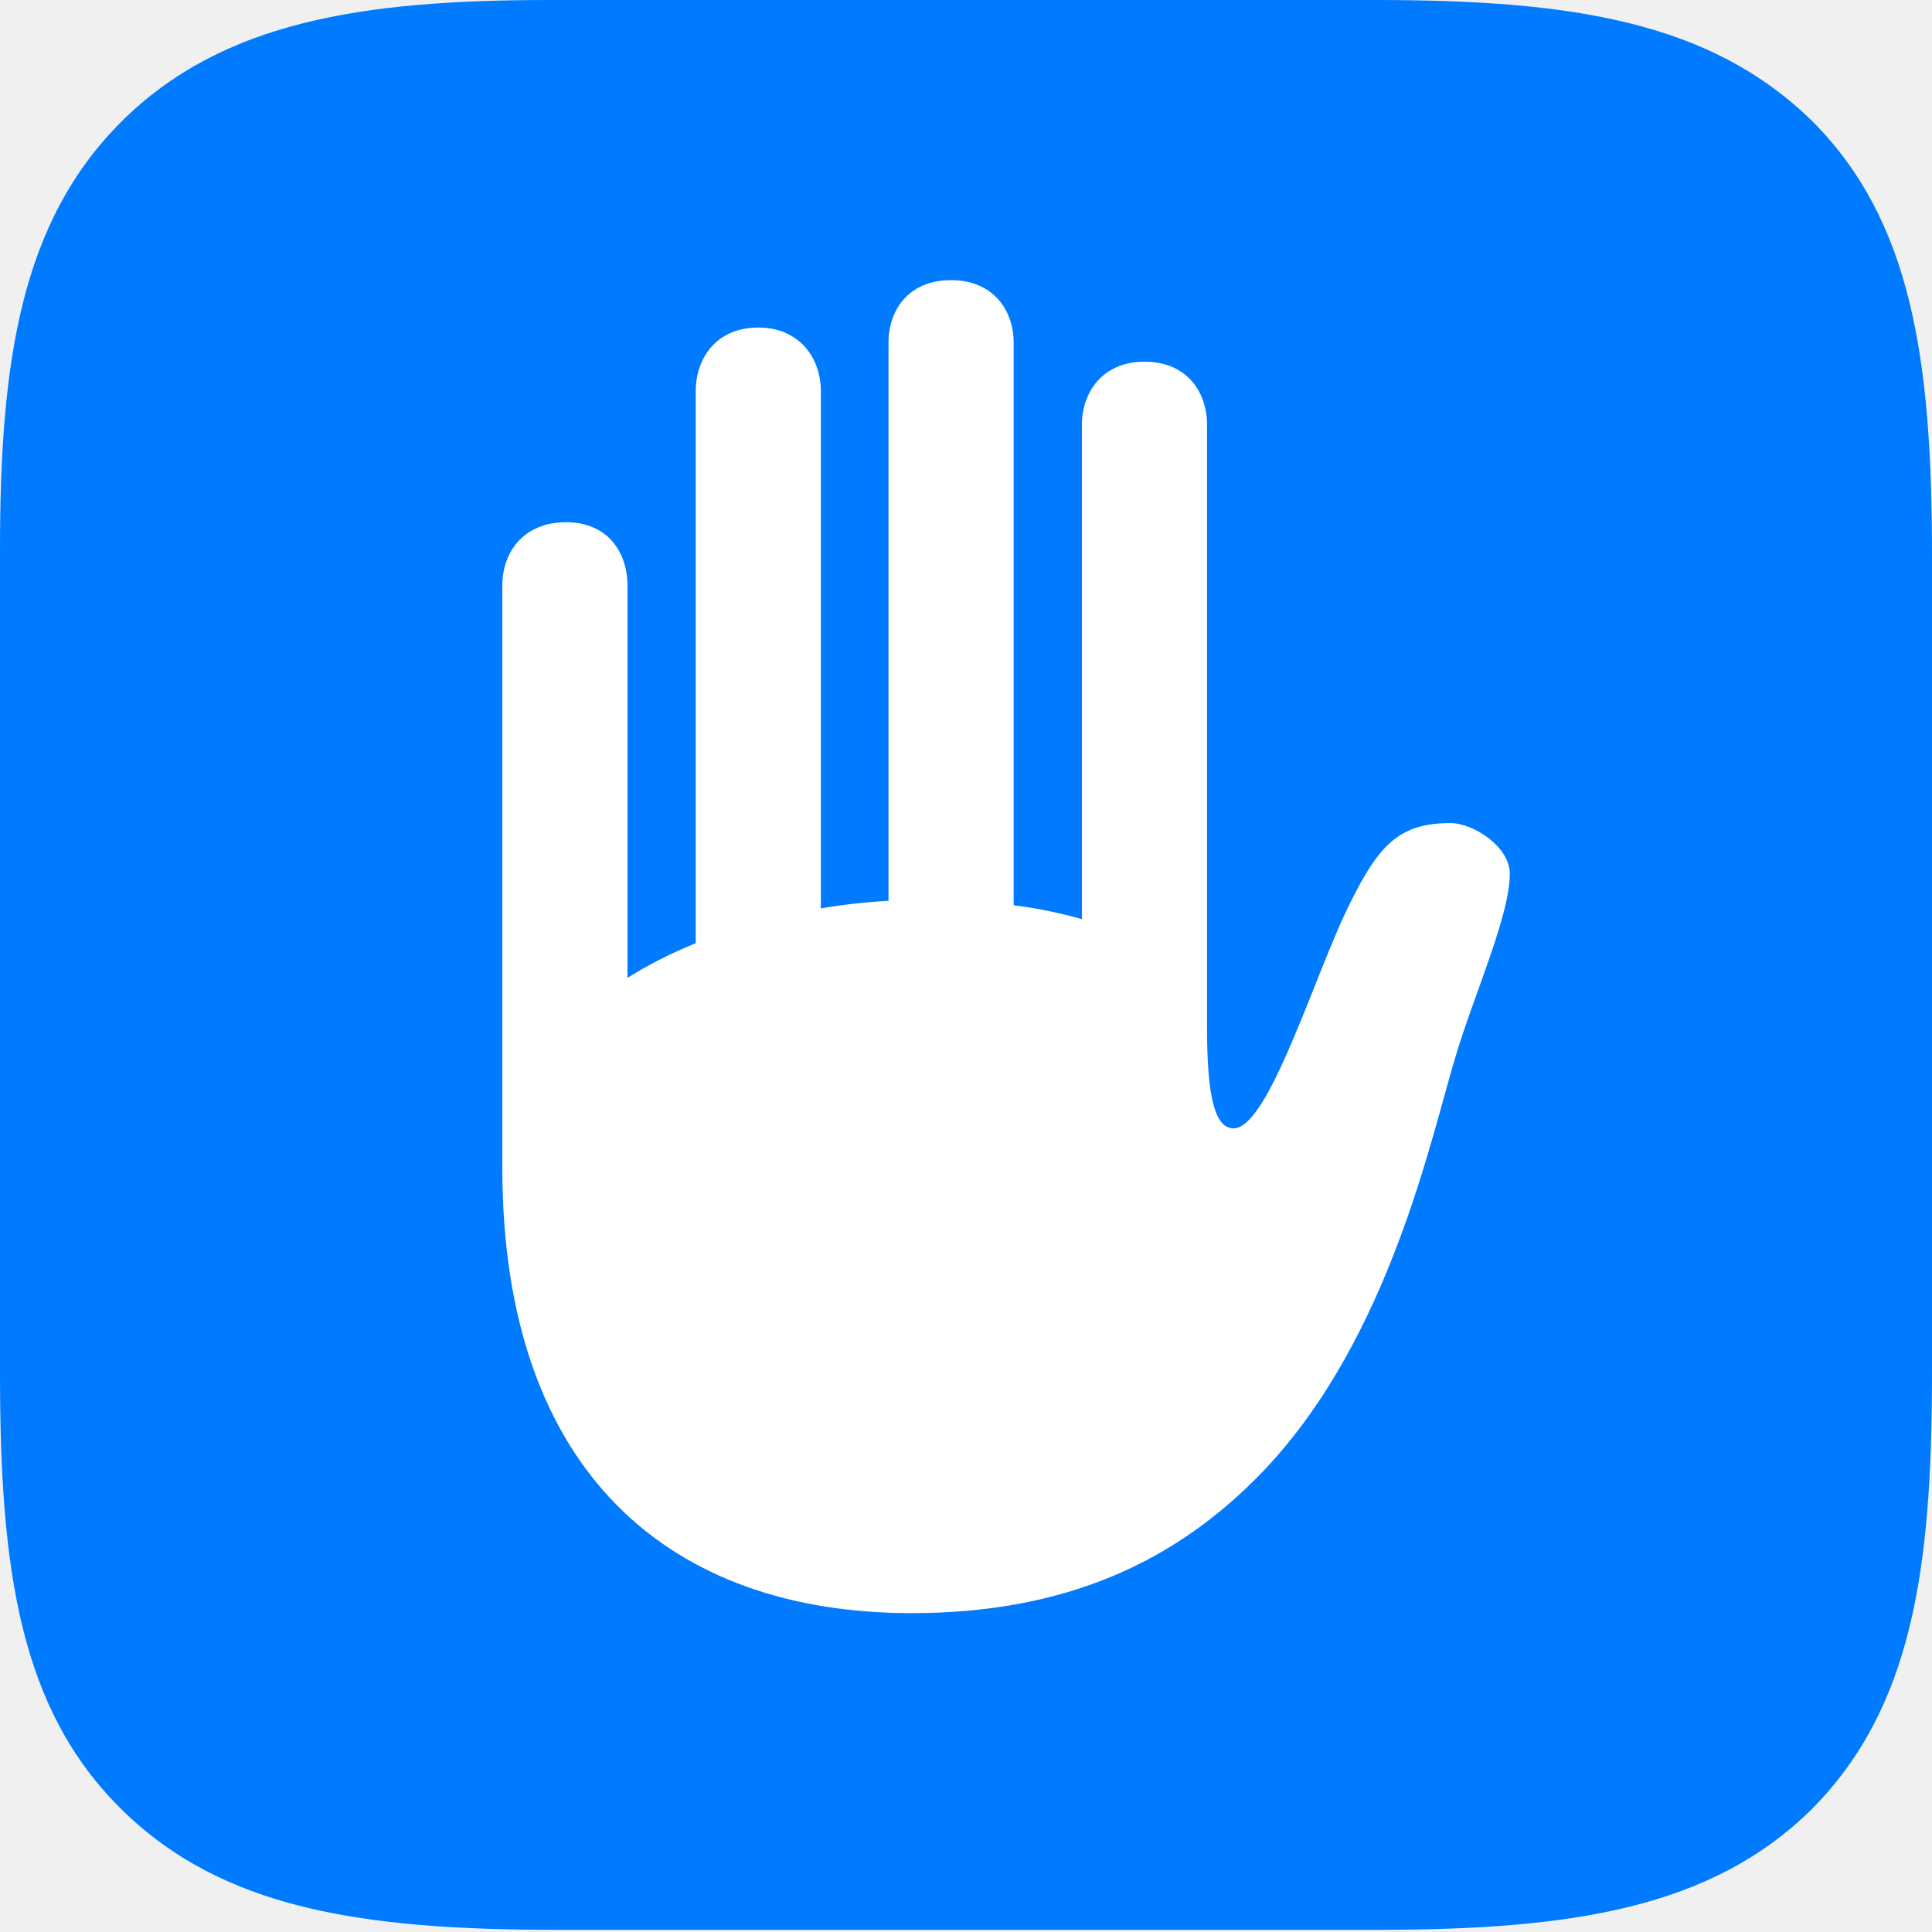
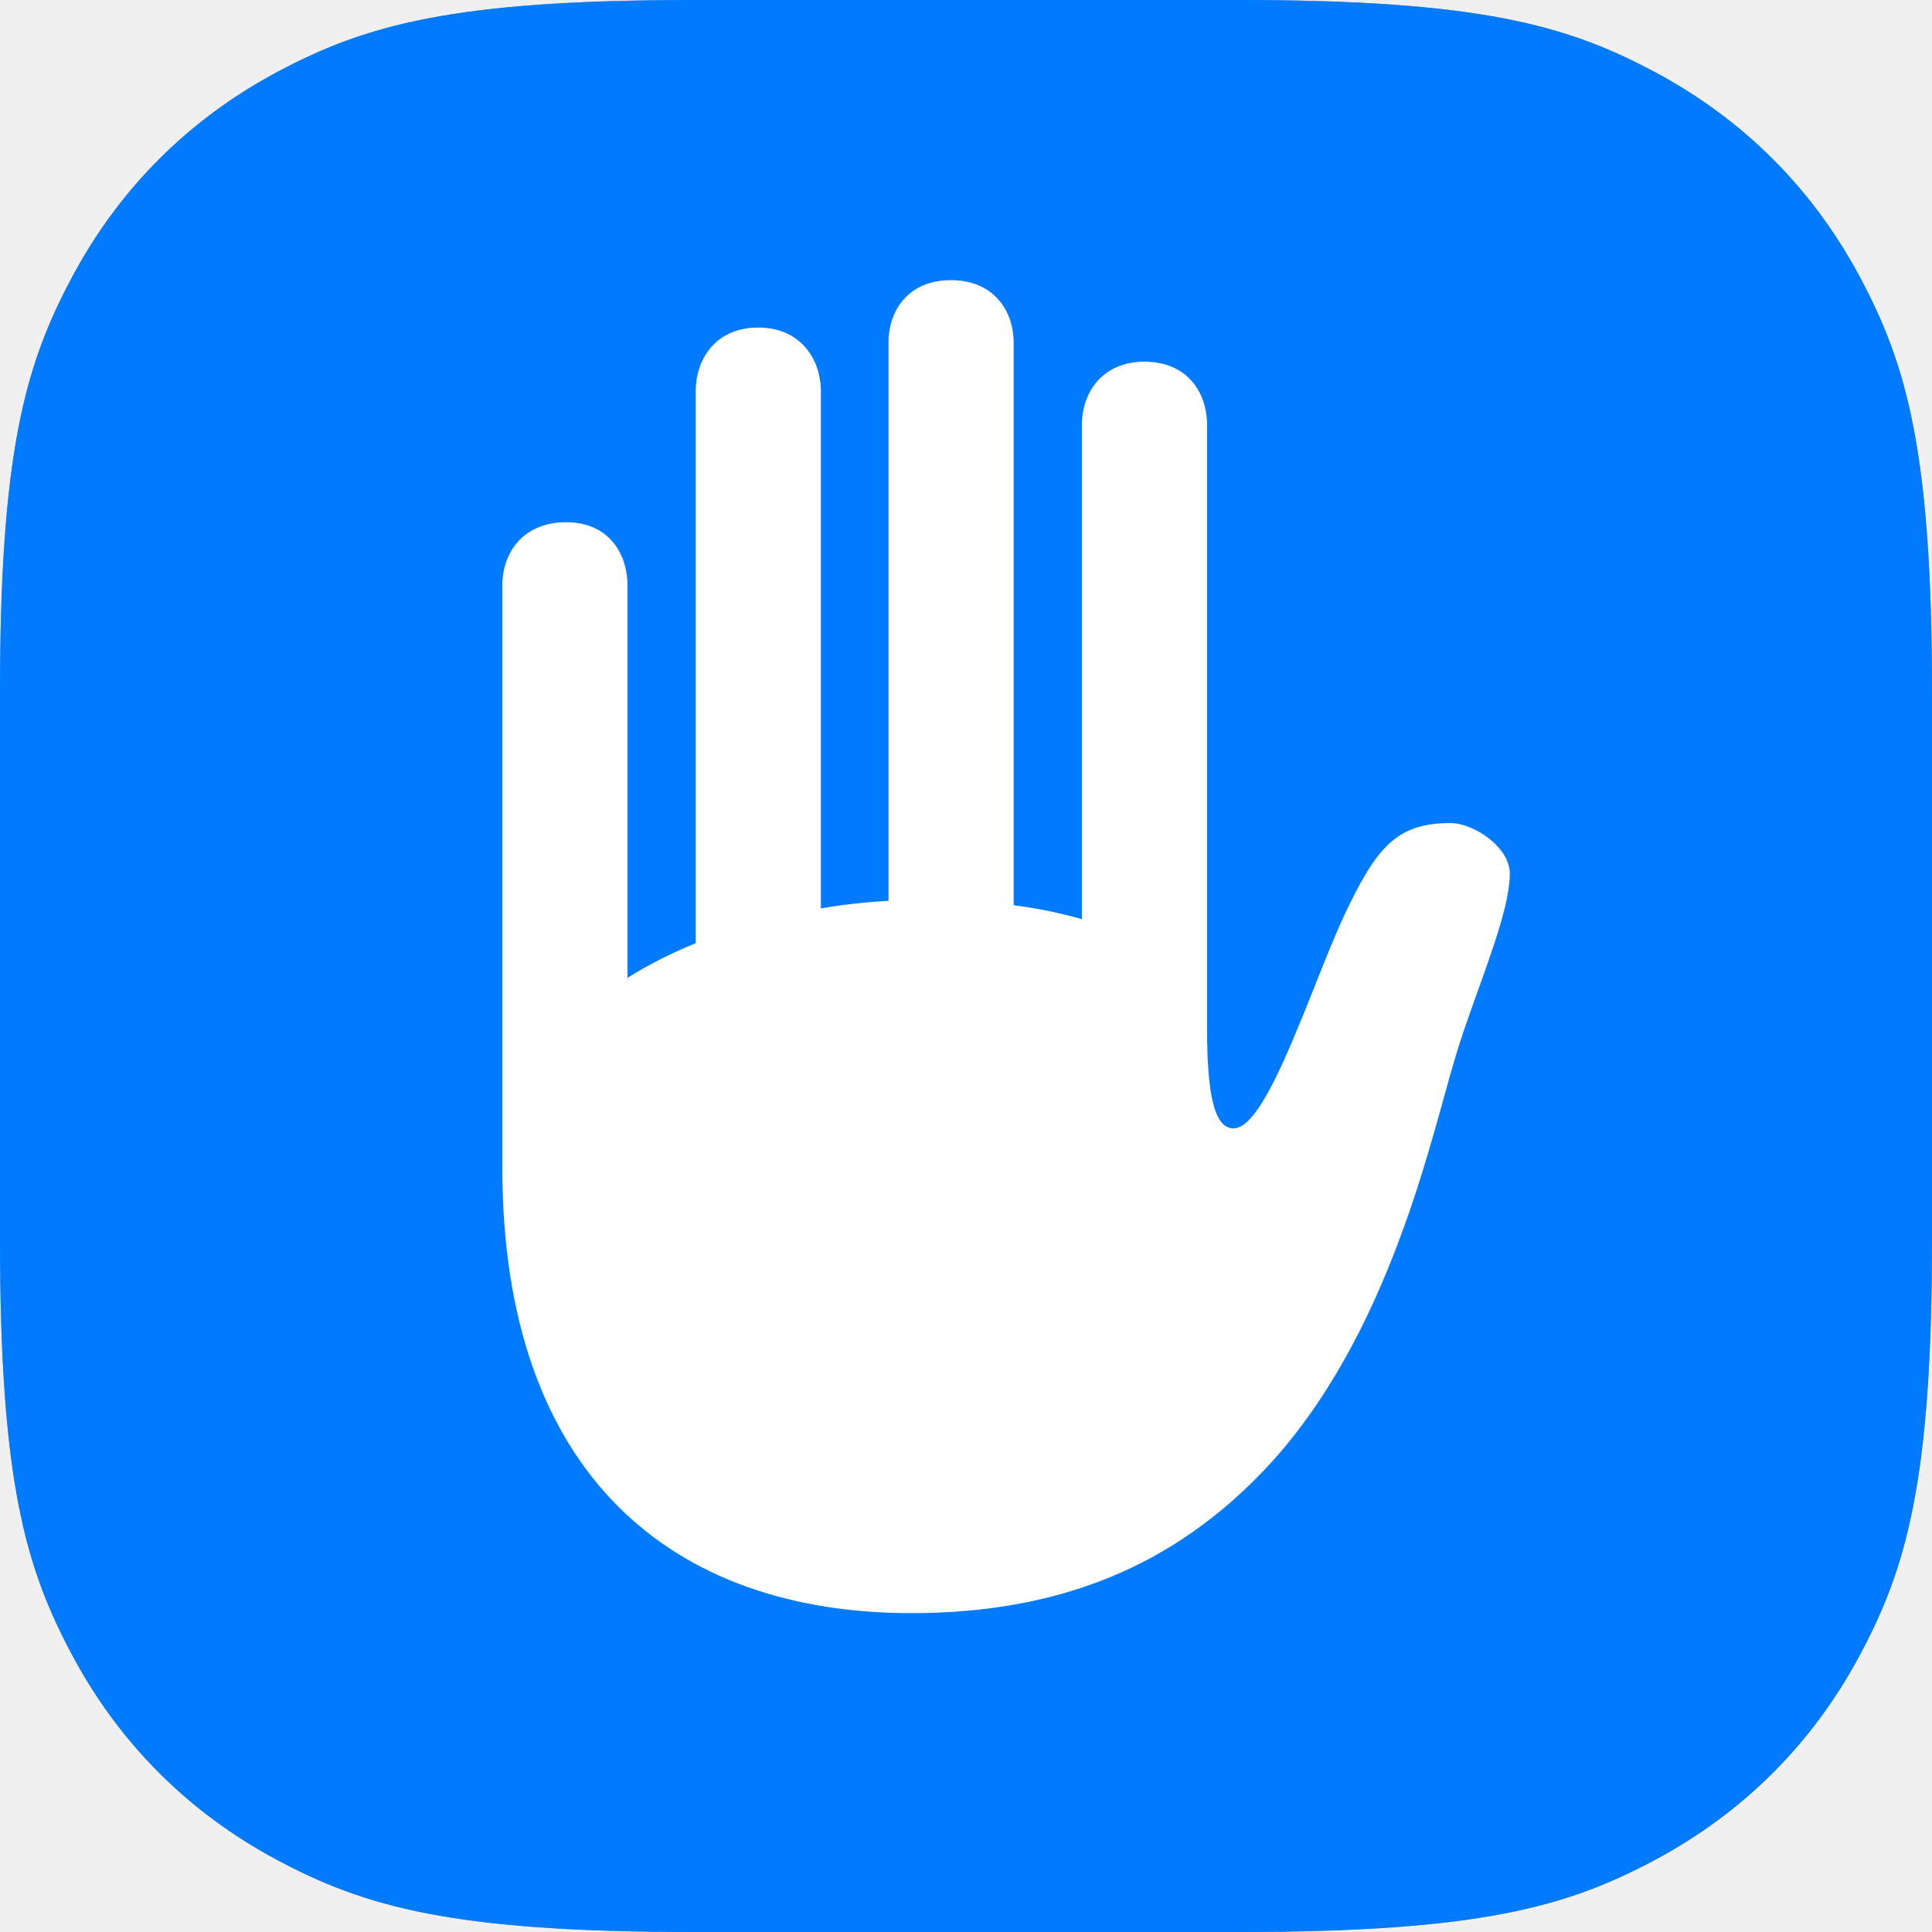
<svg xmlns="http://www.w3.org/2000/svg" xmlns:xlink="http://www.w3.org/1999/xlink" width="200px" height="200px" viewBox="0 0 200 200" version="1.1">
  <defs>
-     <path d="M142.506,199.776 C162.752,199.776 177.181,197.54 187.584,187.255 C197.875,176.859 200,162.661 200,142.314 L200,57.462 C200,37.116 197.875,22.806 187.584,12.521 C177.069,2.236 162.752,1.42108547e-14 142.506,1.42108547e-14 L56.823,1.42108547e-14 C37.472,1.42108547e-14 22.931,2.236 12.528,12.633 C2.237,22.918 0,37.227 0,56.791 L0,142.314 C0,162.661 2.125,176.97 12.528,187.255 C22.931,197.54 37.248,199.776 57.606,199.776 L142.506,199.776 Z" id="path-1" />
+     <path d="M71.789,-1.0155026e-14 L128.211,-4.35432025e-15 C153.174,2.52998546e-15 162.226,2.599 171.352,7.48 C180.478,12.36 187.64,19.522 192.52,28.648 C197.401,37.774 200,46.826 200,71.789 L200,128.211 C200,153.174 197.401,162.226 192.52,171.352 C187.64,180.478 180.478,187.64 171.352,192.52 C162.226,197.401 153.174,200 128.211,200 L71.789,200 C46.826,200 37.774,197.401 28.648,192.52 C19.522,187.64 12.36,180.478 7.48,171.352 C2.599,162.226 5.33863302e-15,153.174 -9.18824169e-15,128.211 L-5.32110454e-15,71.789 C3.09171497e-15,46.826 2.599,37.774 7.48,28.648 C12.36,19.522 19.522,12.36 28.648,7.48 C37.774,2.599 46.826,5.90036254e-15 71.789,-1.0155026e-14 Z" id="path-1" />
  </defs>
  <g id="privacy" stroke="none" stroke-width="1" fill="none" fill-rule="evenodd">
    <mask id="mask-2" fill="white">
      <use xlink:href="#path-1" />
    </mask>
-     <use id="Mask" fill="#FFFFFF" fill-rule="nonzero" xlink:href="#path-1" />
+     <path stroke="#979797" d="M128.211,0.5 C153.032,0.5 162.04,3.067 171.116,7.921 C180.153,12.754 187.246,19.847 192.079,28.884 C196.933,37.96 199.5,46.968 199.5,71.789 L199.5,71.789 L199.5,128.211 C199.5,153.032 196.933,162.04 192.079,171.116 C187.246,180.153 180.153,187.246 171.116,192.079 C162.04,196.933 153.032,199.5 128.211,199.5 L128.211,199.5 L71.789,199.5 C46.968,199.5 37.96,196.933 28.884,192.079 C19.847,187.246 12.754,180.153 7.921,171.116 C7.296,169.948 6.709,168.781 6.161,167.581 L5.911,167.025 C2.403,159.111 0.544,149.575 0.501,128.955 L0.501,128.955 L0.5,71.789 C0.5,46.968 3.067,37.96 7.921,28.884 C12.754,19.847 19.847,12.754 28.884,7.921 C30.052,7.296 31.219,6.709 32.419,6.161 L32.975,5.911 C40.889,2.403 50.425,0.544 71.045,0.501 L71.045,0.501 Z" />
    <g id="Group" mask="url(#mask-2)">
      <g id="Icon">
        <rect id="Rectangle" fill="#FFFFFF" x="0" y="0" width="200" height="200" />
        <rect id="Background" fill="#007AFF" x="0" y="0" width="200" height="200" />
        <path d="M94.333,166.991 C110.036,166.991 121.683,161.888 130.974,152.073 C143.929,138.333 148.182,117.526 150.668,109.413 C151.197,107.624 151.87,105.697 152.564,103.753 L152.912,102.78 C154.599,98.078 156.295,93.395 156.295,90.438 C156.295,87.69 152.565,85.204 150.145,85.204 C144.583,85.204 142.489,87.69 139.152,94.757 C138.161,96.904 137.098,99.581 136.005,102.323 L135.719,103.039 C135.624,103.278 135.528,103.517 135.432,103.756 L135,104.83 L135,104.83 L134.71,105.542 C132.296,111.455 129.817,116.807 127.702,116.807 C125.674,116.807 124.954,113.208 124.954,106.403 L124.954,43.983 C124.954,40.581 122.86,37.44 118.477,37.44 C114.158,37.44 111.999,40.581 111.999,43.983 L111.999,95.149 C109.905,94.561 107.55,94.037 104.933,93.71 L104.933,35.478 C104.933,32.075 102.773,29 98.455,29 C94.071,29 91.978,32.075 91.978,35.478 L91.978,93.252 C89.622,93.383 87.267,93.645 84.977,94.037 L84.977,40.516 C84.977,37.048 82.752,33.907 78.499,33.907 C74.181,33.907 72.021,37.048 72.021,40.516 L72.021,97.636 C69.47,98.683 67.114,99.86 64.955,101.234 L64.955,60.603 C64.955,57.2 62.927,54.06 58.608,54.06 C54.159,54.06 52,57.2 52,60.603 L52,120.863 C52,152.728 69.666,166.991 94.333,166.991 Z" fill="#FFFFFF" fill-rule="nonzero" />
      </g>
    </g>
  </g>
</svg>
